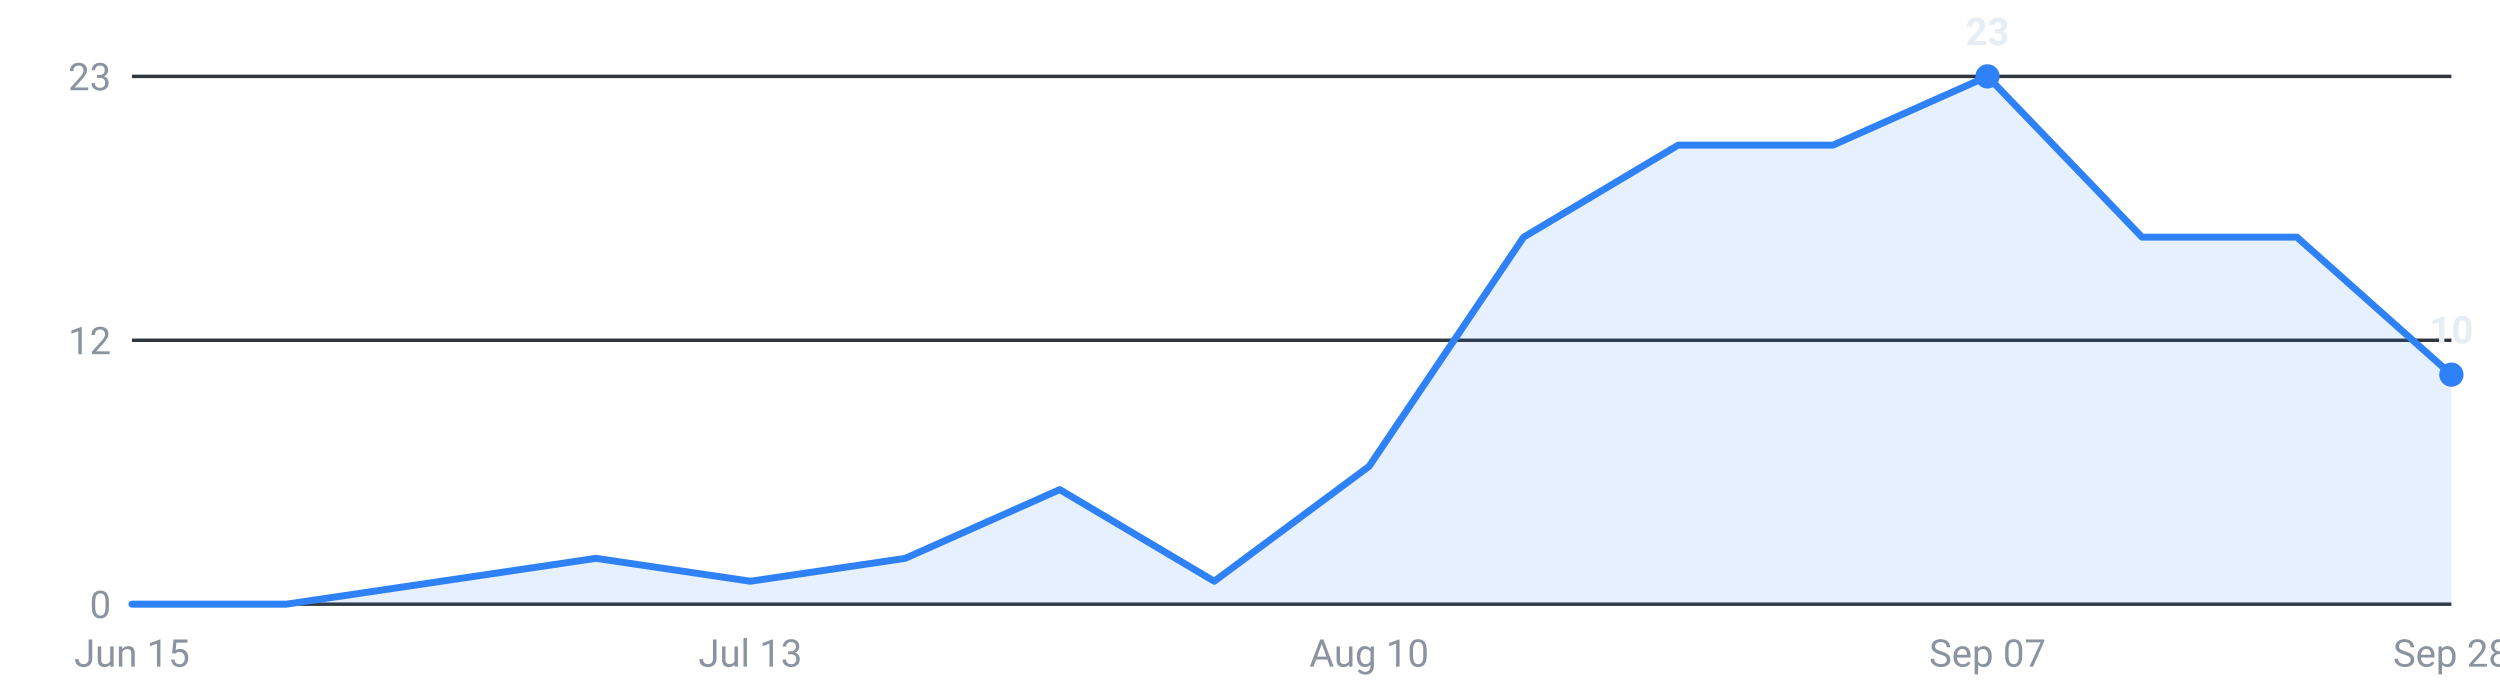
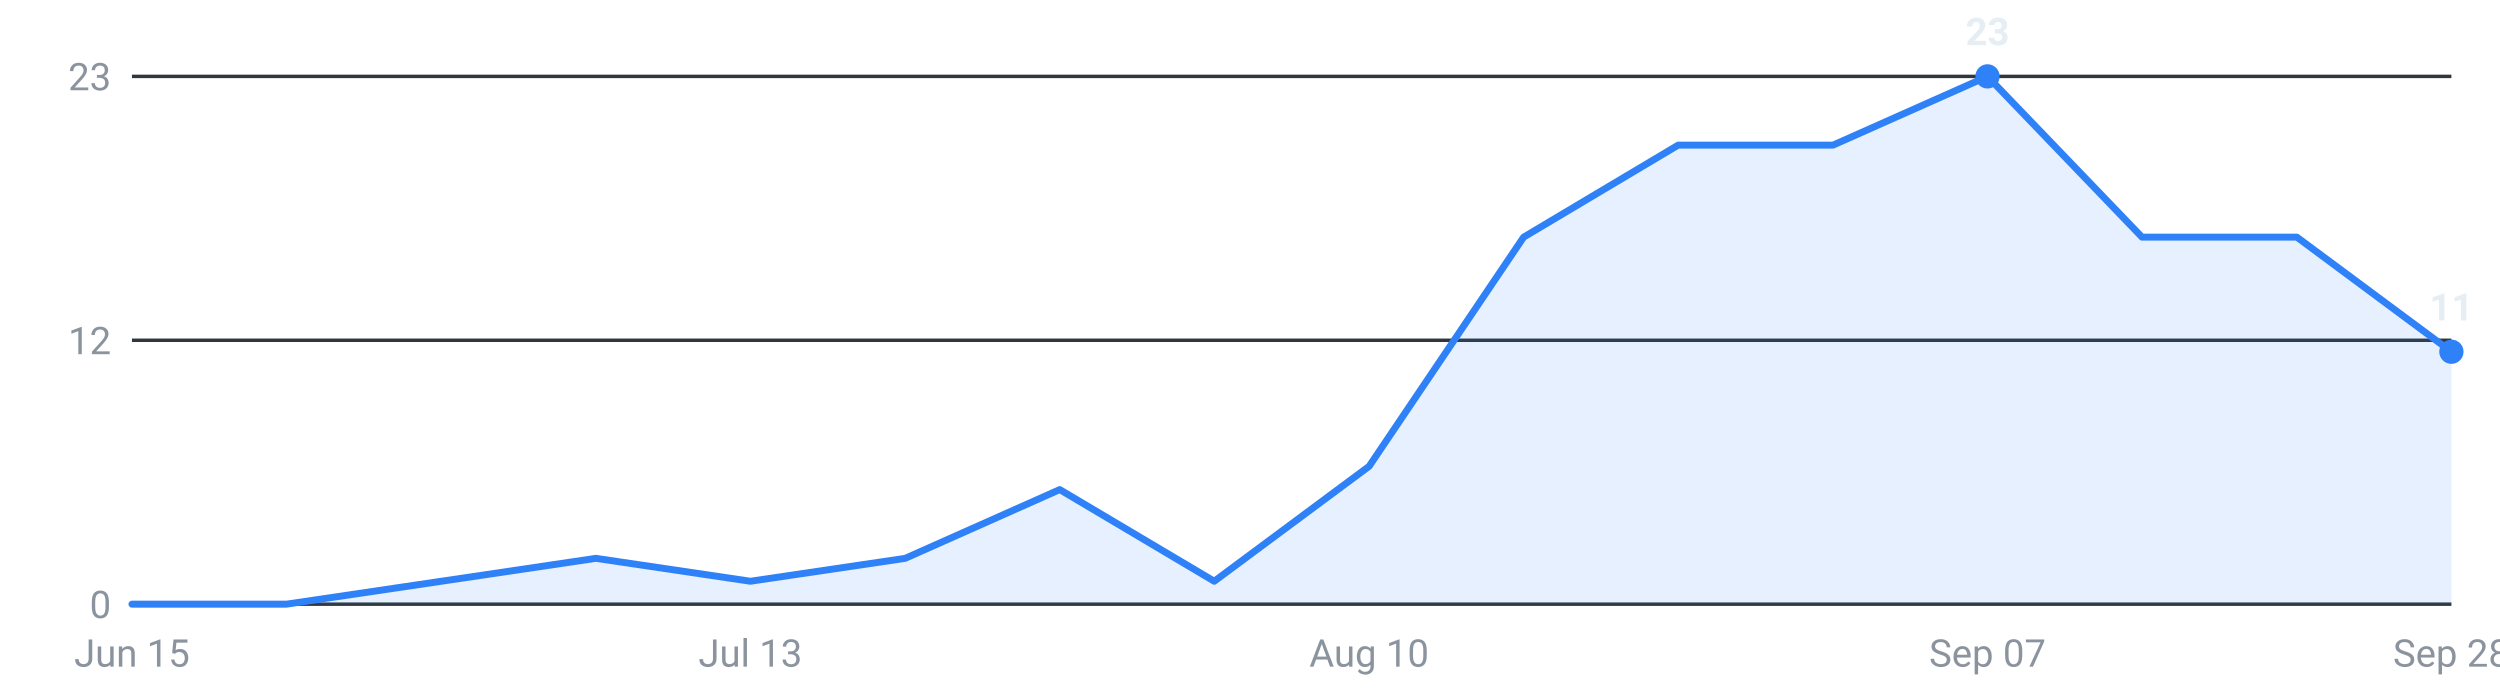
<svg xmlns="http://www.w3.org/2000/svg" viewBox="0 0 720 200" width="720" height="200" role="img" aria-label="Internships posted per week, last 16 weeks">
  <g font-family="-apple-system,Segoe UI,Roboto,sans-serif" font-size="11">
    <line x1="38" y1="174.0" x2="706" y2="174.0" stroke="#30363d" stroke-width="1" />
    <text x="32" y="178.0" text-anchor="end" fill="#8b949e">0</text>
    <line x1="38" y1="98.0" x2="706" y2="98.0" stroke="#30363d" stroke-width="1" />
    <text x="32" y="102.0" text-anchor="end" fill="#8b949e">12</text>
    <line x1="38" y1="22.0" x2="706" y2="22.0" stroke="#30363d" stroke-width="1" />
    <text x="32" y="26.0" text-anchor="end" fill="#8b949e">23</text>
-     <path d="M38.0,174 L38.0,174.0 L82.5,174.0 L127.1,167.4 L171.6,160.8 L216.1,167.4 L260.7,160.8 L305.2,141.0 L349.7,167.4 L394.3,134.3 L438.8,68.3 L483.3,41.8 L527.9,41.8 L572.4,22.0 L616.9,68.3 L661.5,68.3 L706.0,107.9 L706.0,174 Z" fill="#2f81f7" fill-opacity="0.12" />
-     <polyline points="38.0,174.0 82.5,174.0 127.1,167.4 171.6,160.8 216.1,167.4 260.7,160.8 305.2,141.0 349.7,167.4 394.3,134.3 438.8,68.3 483.3,41.8 527.9,41.8 572.4,22.0 616.9,68.3 661.5,68.3 706.0,107.9" fill="none" stroke="#2f81f7" stroke-width="2" stroke-linejoin="round" stroke-linecap="round" />
+     <path d="M38.0,174 L38.0,174.0 L82.5,174.0 L127.1,167.4 L171.6,160.8 L216.1,167.4 L260.7,160.8 L305.2,141.0 L349.7,167.4 L394.3,134.3 L438.8,68.3 L483.3,41.8 L527.9,41.8 L572.4,22.0 L616.9,68.3 L661.5,68.3 L706.0,101.3 L706.0,174 Z" fill="#2f81f7" fill-opacity="0.12" />
+     <polyline points="38.0,174.0 82.5,174.0 127.1,167.4 171.6,160.8 216.1,167.4 260.7,160.8 305.2,141.0 349.7,167.4 394.3,134.3 438.8,68.3 483.3,41.8 527.9,41.8 572.4,22.0 616.9,68.3 661.5,68.3 706.0,101.3" fill="none" stroke="#2f81f7" stroke-width="2" stroke-linejoin="round" stroke-linecap="round" />
    <circle cx="572.4" cy="22.0" r="3.5" fill="#2f81f7" />
    <text x="572.4" y="13.0" text-anchor="middle" fill="#e6edf3" font-weight="600">23</text>
-     <circle cx="706.0" cy="107.9" r="3.5" fill="#2f81f7" />
-     <text x="706.0" y="98.9" text-anchor="middle" fill="#e6edf3" font-weight="600">10</text>
+     <circle cx="706.0" cy="101.3" r="3.5" fill="#2f81f7" />
+     <text x="706.0" y="92.3" text-anchor="middle" fill="#e6edf3" font-weight="600">11</text>
    <text x="38.0" y="192" text-anchor="middle" fill="#8b949e">Jun 15</text>
    <text x="216.1" y="192" text-anchor="middle" fill="#8b949e">Jul 13</text>
    <text x="394.3" y="192" text-anchor="middle" fill="#8b949e">Aug 10</text>
    <text x="572.4" y="192" text-anchor="middle" fill="#8b949e">Sep 07</text>
    <text x="706.0" y="192" text-anchor="middle" fill="#8b949e">Sep 28</text>
  </g>
</svg>
